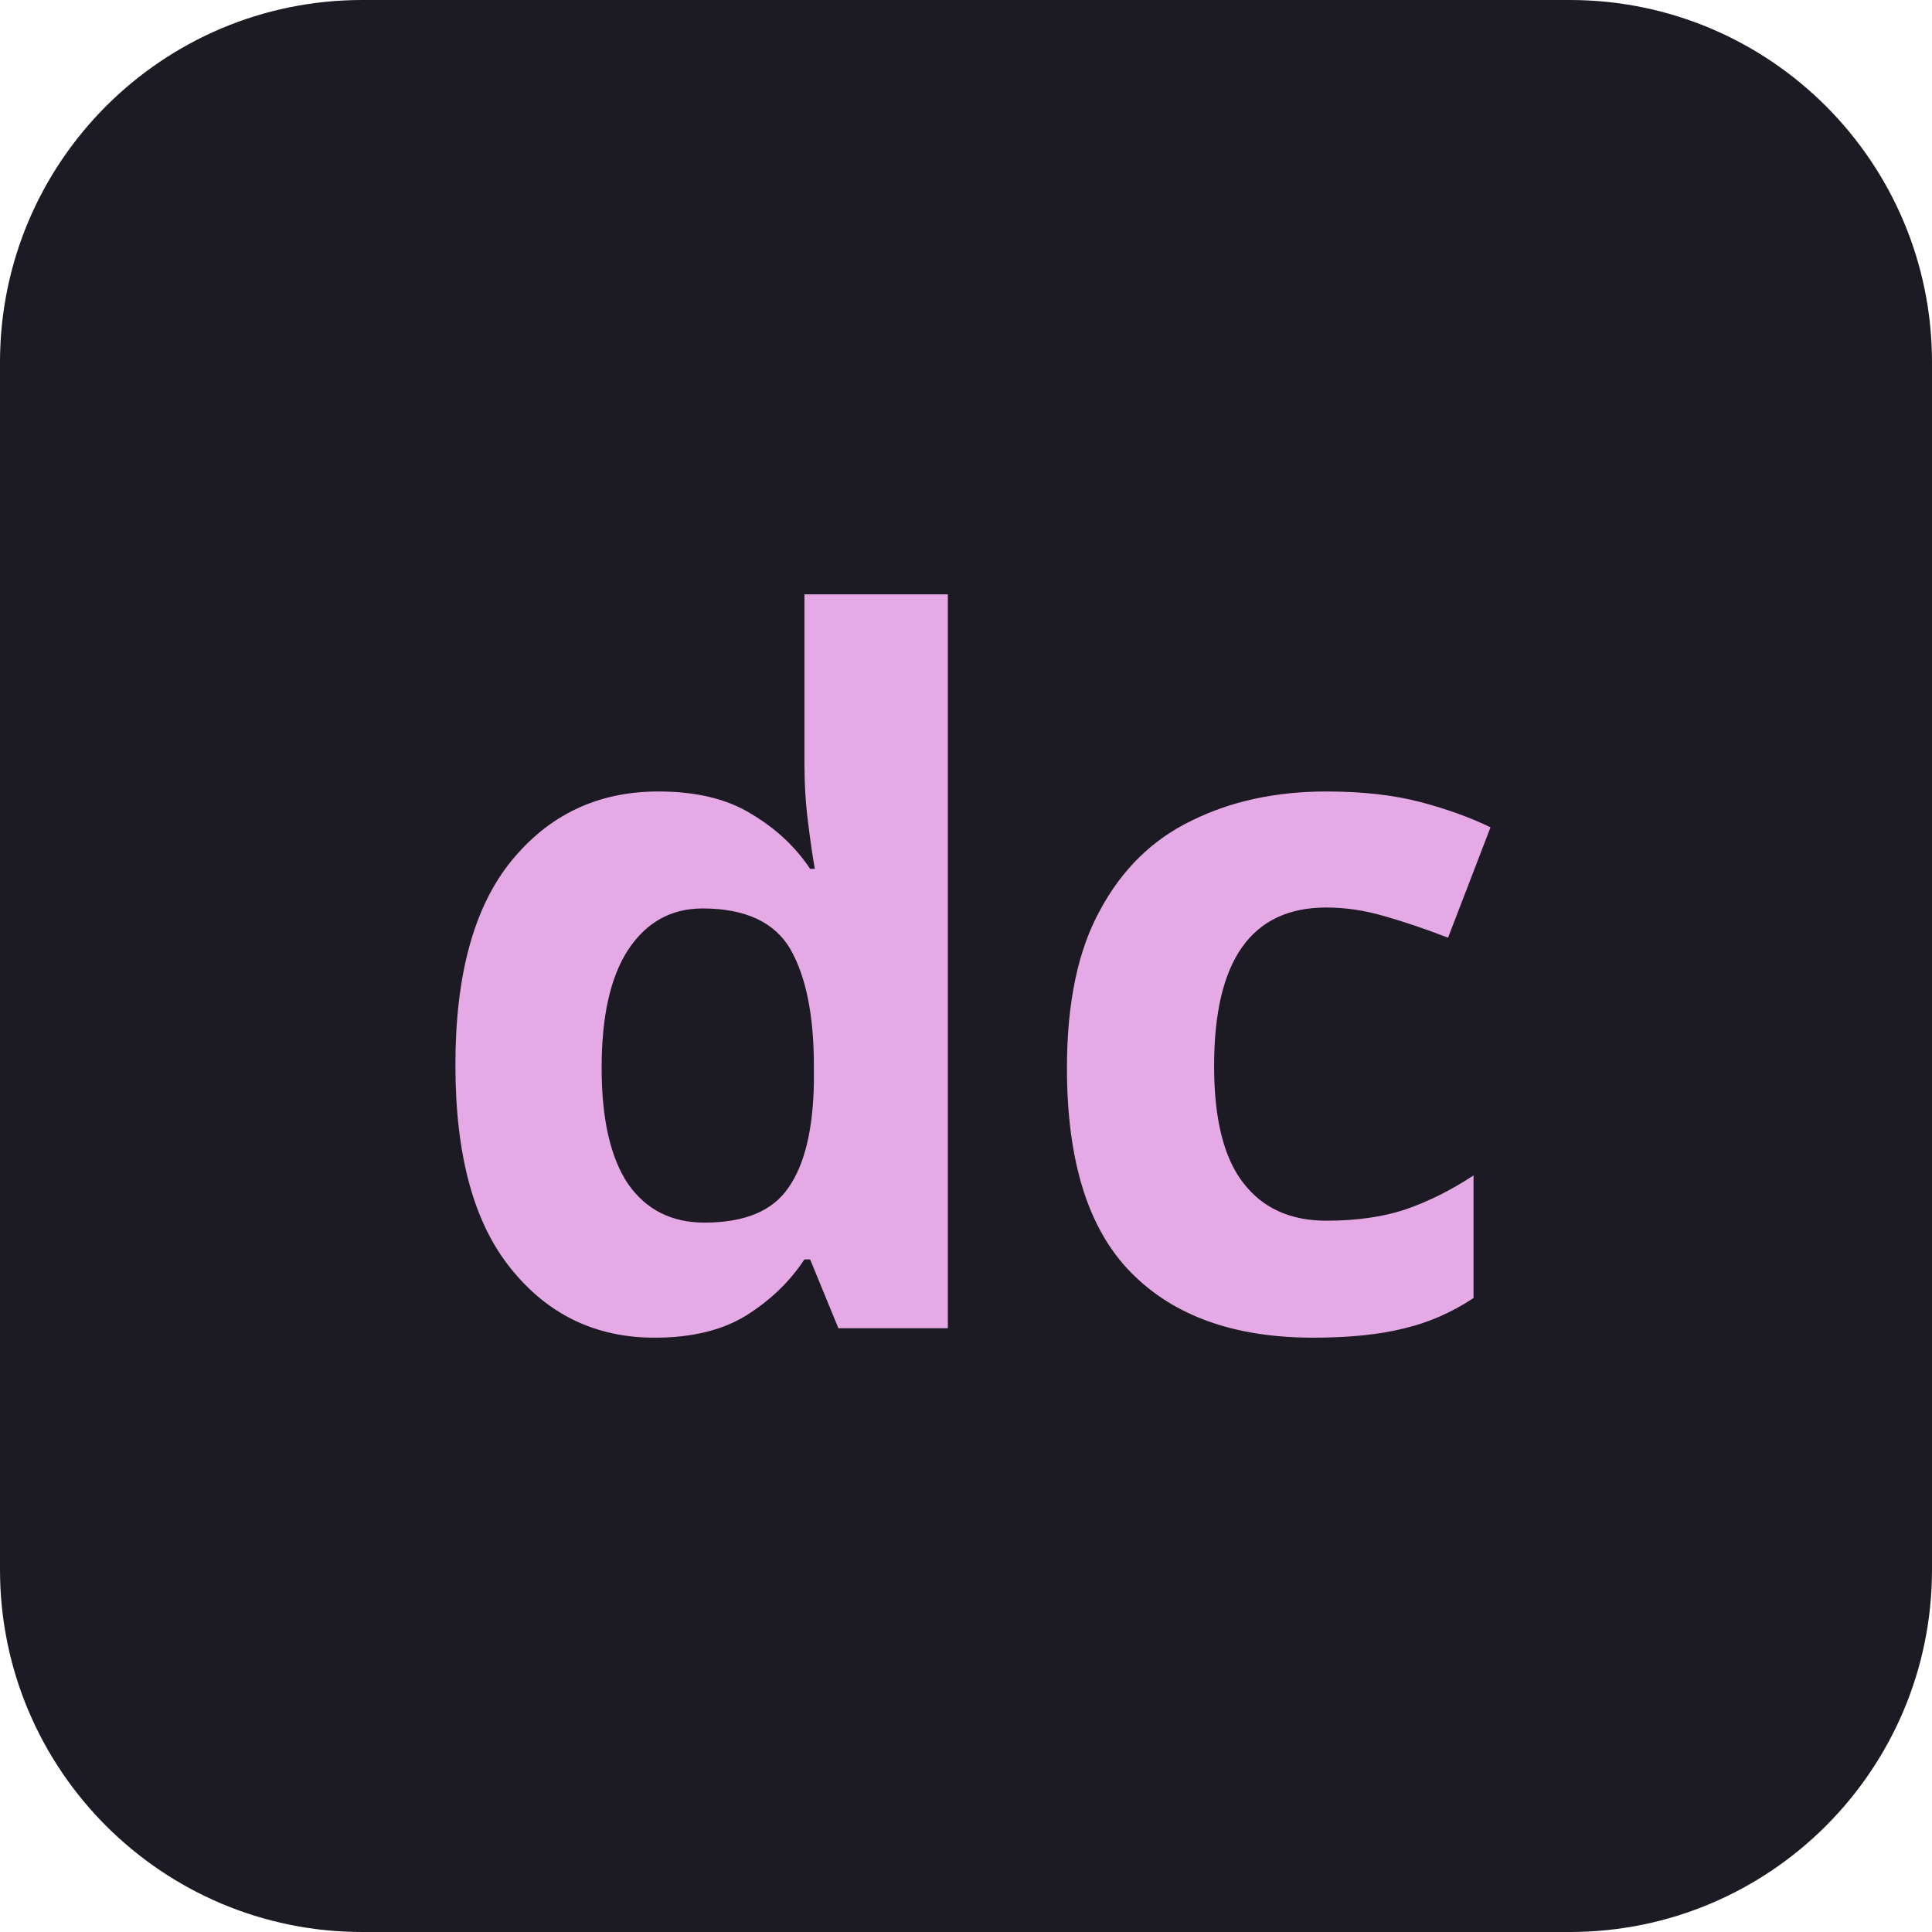
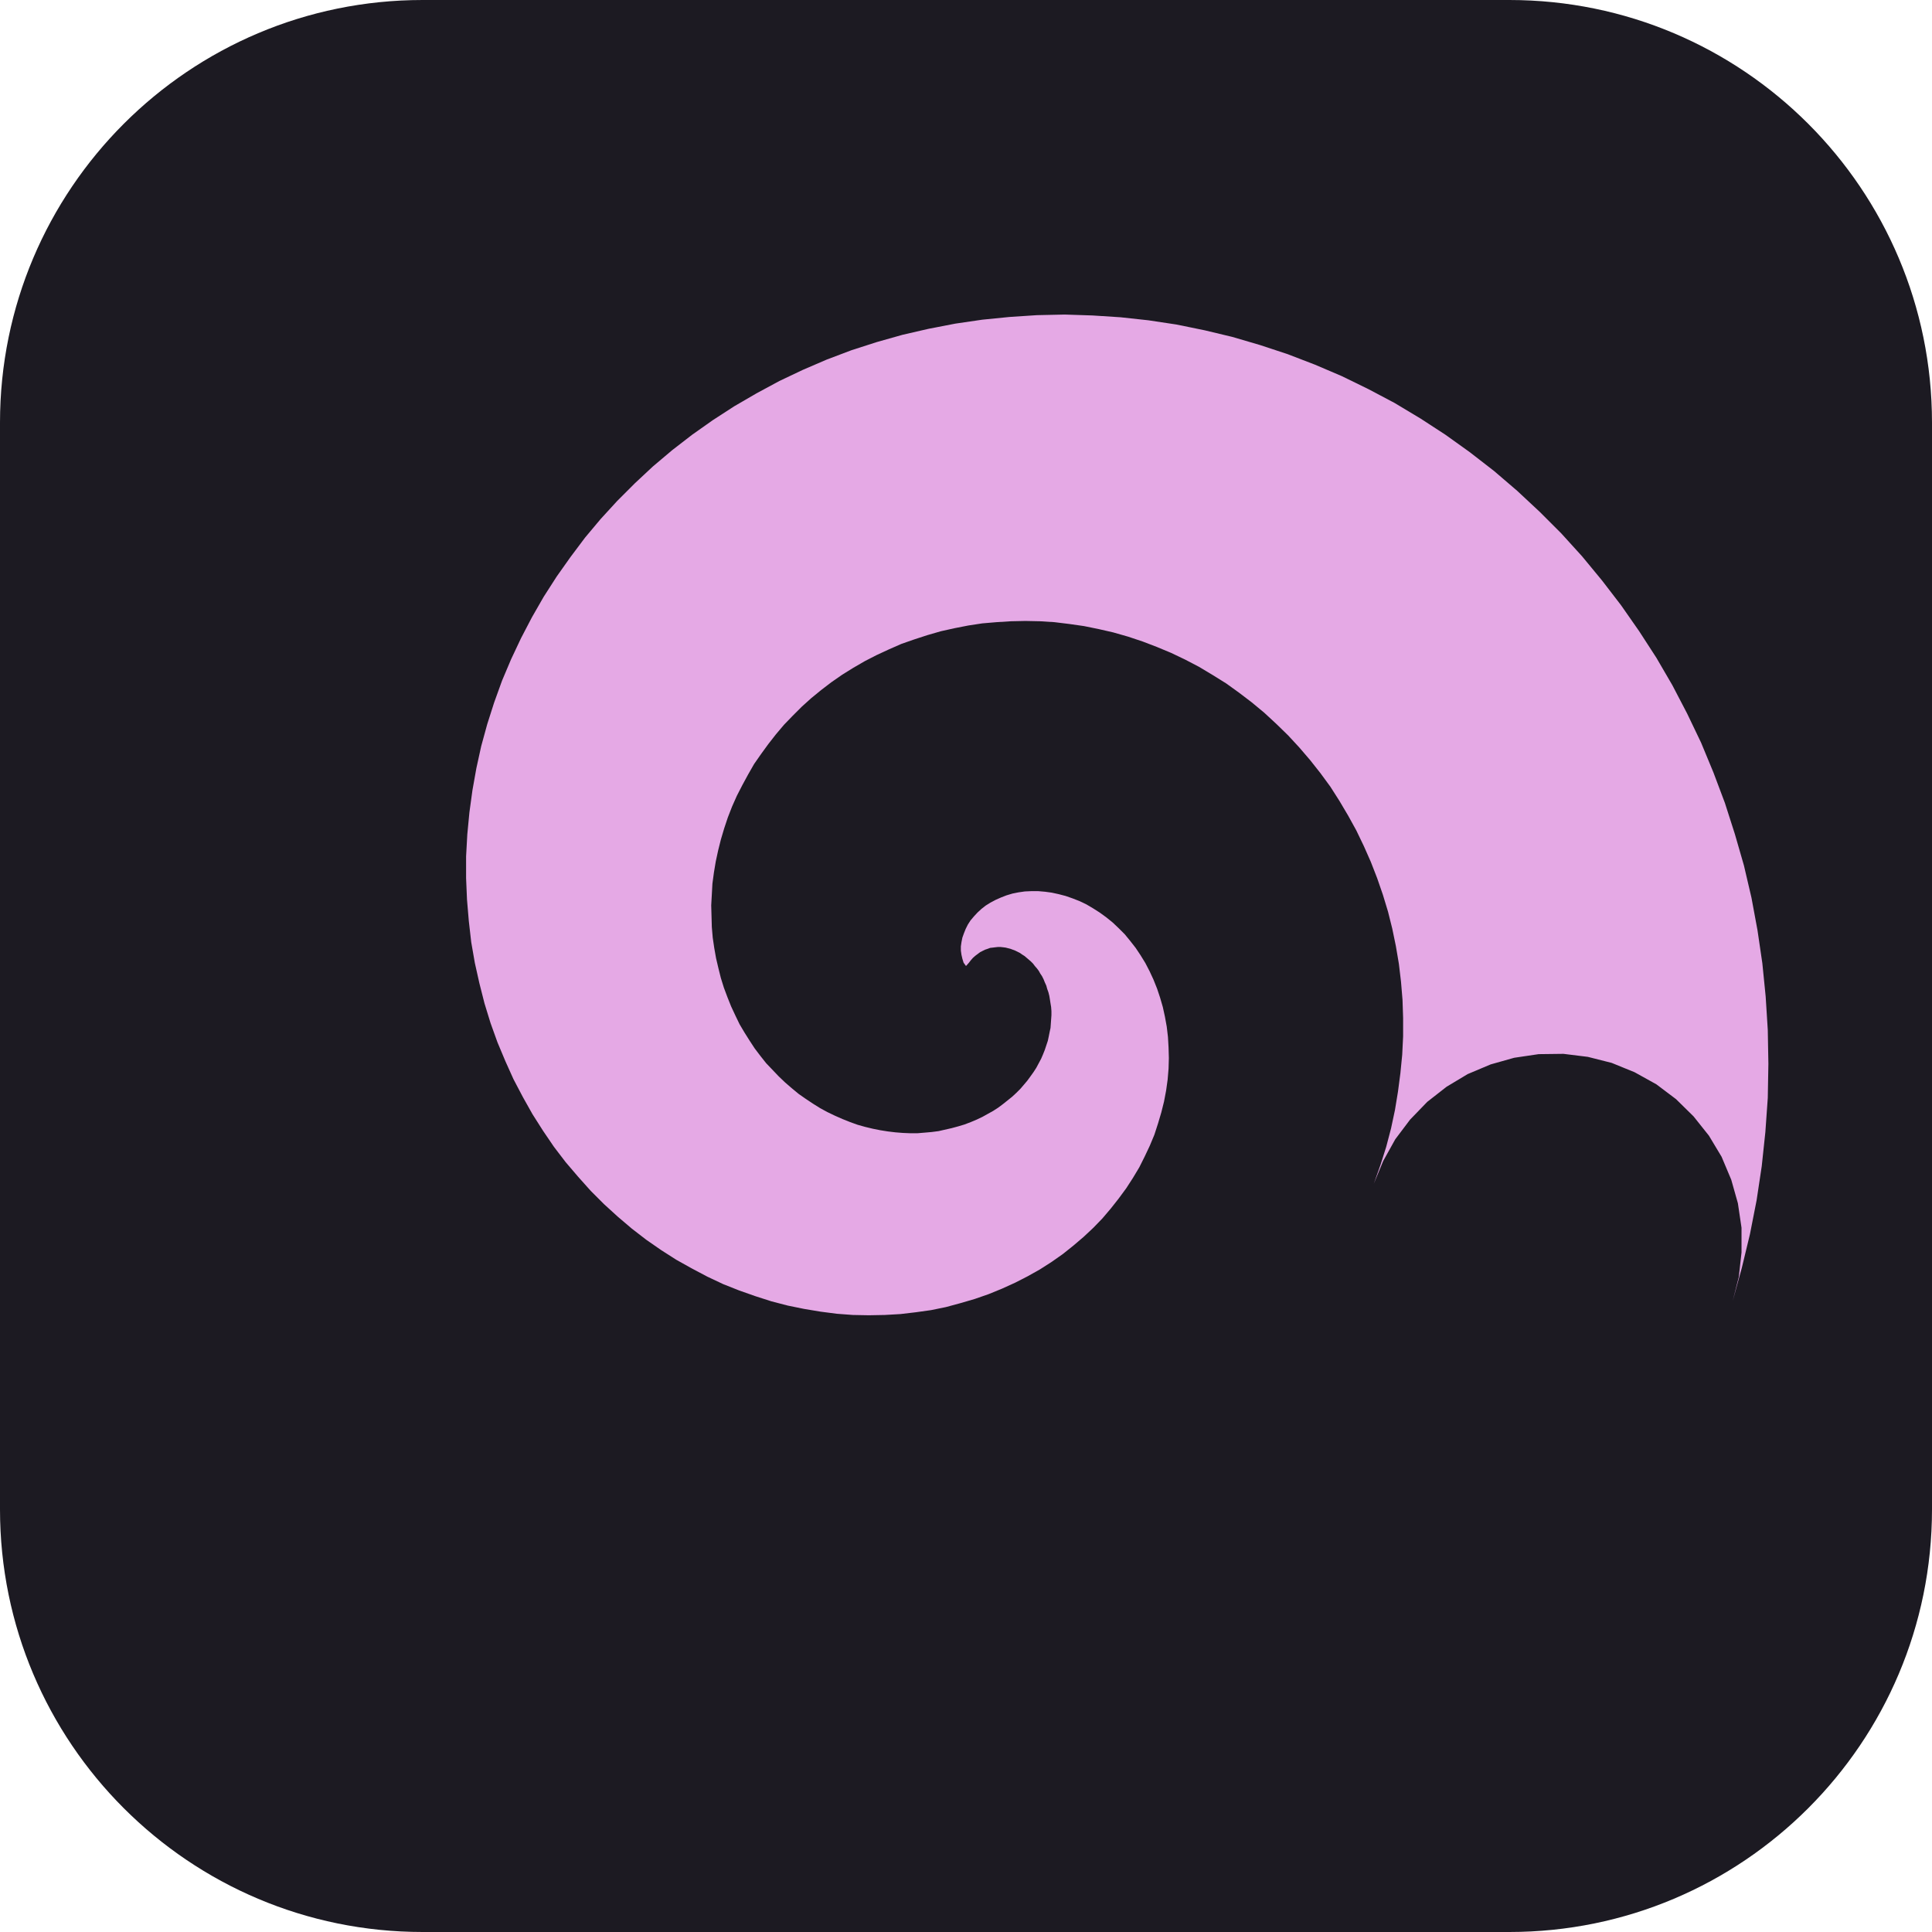
- <svg xmlns="http://www.w3.org/2000/svg" viewBox="0 0 32 32">
-   <rect width="32" height="32" rx="6" fill="#1c1a22" />
-   <text x="16" y="22" text-anchor="middle" font-family="system-ui,sans-serif" font-weight="900" font-size="16" fill="#e5a9e5">dc</text>
+ <svg xmlns="http://www.w3.org/2000/svg" viewBox="0 0 64 64">
+   <rect width="64" height="64" rx="14" fill="#1c1a22" />
+   <path d="M 32.00 32.00 L 32.09 31.90 L 32.16 31.81 L 32.23 31.73 L 32.31 31.66 L 32.39 31.60 L 32.47 31.54 L 32.55 31.50 L 32.63 31.46 L 32.72 31.43 L 32.80 31.40 L 32.89 31.39 L 32.97 31.38 L 33.06 31.37 L 33.14 31.37 L 33.23 31.38 L 33.31 31.39 L 33.39 31.41 L 33.47 31.43 L 33.55 31.46 L 33.63 31.49 L 33.71 31.53 L 33.79 31.57 L 33.86 31.62 L 33.94 31.67 L 34.01 31.73 L 34.08 31.79 L 34.15 31.85 L 34.22 31.92 L 34.28 32.00 L 34.35 32.08 L 34.41 32.16 L 34.46 32.25 L 34.52 32.34 L 34.57 32.44 L 34.61 32.54 L 34.66 32.65 L 34.69 32.76 L 34.73 32.87 L 34.76 32.99 L 34.78 33.11 L 34.80 33.24 L 34.82 33.36 L 34.83 33.50 L 34.83 33.63 L 34.82 33.77 L 34.81 33.91 L 34.80 34.05 L 34.77 34.19 L 34.74 34.34 L 34.71 34.48 L 34.66 34.63 L 34.61 34.78 L 34.55 34.93 L 34.49 35.07 L 34.41 35.22 L 34.33 35.37 L 34.24 35.51 L 34.14 35.65 L 34.03 35.80 L 33.92 35.93 L 33.80 36.07 L 33.67 36.20 L 33.53 36.33 L 33.38 36.45 L 33.23 36.57 L 33.07 36.69 L 32.90 36.80 L 32.72 36.90 L 32.54 37.00 L 32.35 37.09 L 32.16 37.17 L 31.95 37.25 L 31.75 37.31 L 31.53 37.37 L 31.31 37.42 L 31.09 37.47 L 30.86 37.50 L 30.63 37.52 L 30.39 37.54 L 30.15 37.54 L 29.91 37.53 L 29.66 37.51 L 29.41 37.48 L 29.16 37.44 L 28.91 37.39 L 28.66 37.33 L 28.41 37.26 L 28.16 37.17 L 27.91 37.07 L 27.66 36.96 L 27.41 36.84 L 27.17 36.71 L 26.93 36.56 L 26.69 36.40 L 26.46 36.24 L 26.23 36.05 L 26.01 35.86 L 25.80 35.66 L 25.59 35.44 L 25.38 35.22 L 25.19 34.98 L 25.00 34.73 L 24.83 34.47 L 24.66 34.20 L 24.50 33.93 L 24.36 33.64 L 24.22 33.34 L 24.10 33.04 L 23.98 32.72 L 23.88 32.40 L 23.80 32.08 L 23.72 31.74 L 23.66 31.40 L 23.61 31.06 L 23.58 30.71 L 23.57 30.35 L 23.56 29.99 L 23.58 29.63 L 23.60 29.27 L 23.65 28.90 L 23.71 28.54 L 23.79 28.17 L 23.88 27.81 L 23.99 27.44 L 24.11 27.08 L 24.25 26.72 L 24.41 26.36 L 24.59 26.01 L 24.78 25.66 L 24.98 25.31 L 25.21 24.98 L 25.45 24.65 L 25.70 24.33 L 25.97 24.01 L 26.26 23.71 L 26.56 23.41 L 26.87 23.13 L 27.20 22.86 L 27.54 22.60 L 27.90 22.35 L 28.27 22.12 L 28.65 21.90 L 29.04 21.70 L 29.45 21.51 L 29.86 21.33 L 30.29 21.18 L 30.72 21.04 L 31.17 20.91 L 31.62 20.81 L 32.08 20.72 L 32.54 20.65 L 33.01 20.61 L 33.49 20.58 L 33.97 20.57 L 34.45 20.58 L 34.93 20.61 L 35.42 20.67 L 35.91 20.74 L 36.40 20.84 L 36.88 20.95 L 37.37 21.09 L 37.85 21.25 L 38.32 21.43 L 38.80 21.63 L 39.26 21.85 L 39.72 22.09 L 40.17 22.36 L 40.62 22.64 L 41.05 22.95 L 41.47 23.27 L 41.88 23.61 L 42.28 23.98 L 42.67 24.36 L 43.04 24.76 L 43.40 25.18 L 43.74 25.61 L 44.07 26.06 L 44.37 26.53 L 44.66 27.02 L 44.93 27.51 L 45.18 28.03 L 45.41 28.55 L 45.62 29.09 L 45.81 29.64 L 45.98 30.20 L 46.12 30.76 L 46.24 31.34 L 46.34 31.93 L 46.41 32.52 L 46.46 33.12 L 46.48 33.72 L 46.48 34.33 L 46.45 34.94 L 46.39 35.55 L 46.31 36.16 L 46.21 36.77 L 46.08 37.38 L 45.92 37.99 L 45.73 38.59 L 45.51 39.21 L 45.82 38.46 L 46.22 37.74 L 46.71 37.09 L 47.28 36.50 L 47.92 36.00 L 48.62 35.58 L 49.38 35.26 L 50.16 35.04 L 50.97 34.92 L 51.79 34.91 L 52.60 35.01 L 53.39 35.21 L 54.15 35.52 L 54.87 35.92 L 55.52 36.41 L 56.10 36.98 L 56.61 37.62 L 57.03 38.32 L 57.35 39.08 L 57.57 39.86 L 57.69 40.67 L 57.69 41.49 L 57.60 42.30 L 57.40 43.09 L 57.70 42.00 L 57.97 40.88 L 58.19 39.76 L 58.36 38.63 L 58.48 37.50 L 58.56 36.37 L 58.58 35.24 L 58.56 34.12 L 58.49 33.01 L 58.38 31.91 L 58.22 30.82 L 58.02 29.74 L 57.77 28.67 L 57.47 27.63 L 57.14 26.60 L 56.76 25.59 L 56.35 24.60 L 55.89 23.64 L 55.40 22.70 L 54.87 21.79 L 54.30 20.91 L 53.70 20.05 L 53.07 19.23 L 52.41 18.43 L 51.72 17.67 L 51.00 16.95 L 50.26 16.26 L 49.49 15.60 L 48.69 14.98 L 47.88 14.40 L 47.05 13.86 L 46.20 13.35 L 45.33 12.89 L 44.45 12.46 L 43.56 12.08 L 42.65 11.73 L 41.74 11.43 L 40.82 11.16 L 39.90 10.94 L 38.97 10.75 L 38.04 10.61 L 37.12 10.51 L 36.19 10.45 L 35.27 10.42 L 34.35 10.44 L 33.44 10.50 L 32.54 10.59 L 31.65 10.72 L 30.77 10.89 L 29.90 11.09 L 29.05 11.33 L 28.21 11.60 L 27.39 11.91 L 26.60 12.25 L 25.82 12.62 L 25.06 13.03 L 24.32 13.46 L 23.61 13.92 L 22.93 14.40 L 22.27 14.91 L 21.63 15.45 L 21.03 16.01 L 20.45 16.59 L 19.90 17.19 L 19.38 17.81 L 18.90 18.45 L 18.44 19.10 L 18.01 19.77 L 17.62 20.45 L 17.26 21.14 L 16.93 21.84 L 16.63 22.55 L 16.37 23.27 L 16.14 23.99 L 15.94 24.72 L 15.78 25.45 L 15.65 26.18 L 15.55 26.91 L 15.48 27.64 L 15.44 28.37 L 15.44 29.09 L 15.47 29.80 L 15.53 30.51 L 15.61 31.21 L 15.73 31.90 L 15.88 32.57 L 16.05 33.24 L 16.25 33.89 L 16.48 34.53 L 16.74 35.15 L 17.01 35.75 L 17.32 36.34 L 17.64 36.91 L 17.99 37.46 L 18.35 37.99 L 18.74 38.50 L 19.15 38.98 L 19.57 39.45 L 20.01 39.89 L 20.46 40.30 L 20.93 40.70 L 21.41 41.07 L 21.90 41.41 L 22.40 41.73 L 22.92 42.02 L 23.43 42.29 L 23.96 42.54 L 24.49 42.75 L 25.03 42.94 L 25.56 43.11 L 26.10 43.25 L 26.64 43.36 L 27.18 43.45 L 27.72 43.52 L 28.25 43.56 L 28.78 43.57 L 29.31 43.56 L 29.83 43.53 L 30.34 43.47 L 30.84 43.40 L 31.33 43.30 L 31.81 43.17 L 32.29 43.03 L 32.75 42.87 L 33.19 42.69 L 33.63 42.49 L 34.04 42.28 L 34.45 42.05 L 34.84 41.80 L 35.21 41.54 L 35.56 41.26 L 35.90 40.97 L 36.22 40.67 L 36.52 40.36 L 36.80 40.03 L 37.06 39.70 L 37.31 39.36 L 37.53 39.02 L 37.74 38.67 L 37.92 38.31 L 38.09 37.95 L 38.24 37.59 L 38.36 37.22 L 38.47 36.85 L 38.56 36.49 L 38.63 36.12 L 38.68 35.76 L 38.71 35.40 L 38.72 35.05 L 38.71 34.70 L 38.69 34.35 L 38.65 34.01 L 38.59 33.68 L 38.52 33.36 L 38.43 33.05 L 38.33 32.75 L 38.21 32.45 L 38.08 32.17 L 37.94 31.90 L 37.78 31.64 L 37.62 31.40 L 37.44 31.17 L 37.26 30.95 L 37.06 30.75 L 36.86 30.56 L 36.65 30.39 L 36.43 30.23 L 36.21 30.09 L 35.99 29.96 L 35.76 29.85 L 35.53 29.76 L 35.30 29.68 L 35.07 29.62 L 34.84 29.57 L 34.62 29.54 L 34.39 29.52 L 34.17 29.52 L 33.95 29.53 L 33.74 29.56 L 33.54 29.60 L 33.34 29.66 L 33.16 29.73 L 32.98 29.81 L 32.81 29.90 L 32.65 30.00 L 32.51 30.11 L 32.38 30.23 L 32.26 30.36 L 32.15 30.49 L 32.06 30.63 L 31.99 30.77 L 31.93 30.92 L 31.88 31.06 L 31.85 31.21 L 31.83 31.35 L 31.83 31.49 L 31.85 31.63 L 31.88 31.76 L 31.92 31.89 L 32.00 32.00 Z" fill="#e5a9e5" />
</svg>
